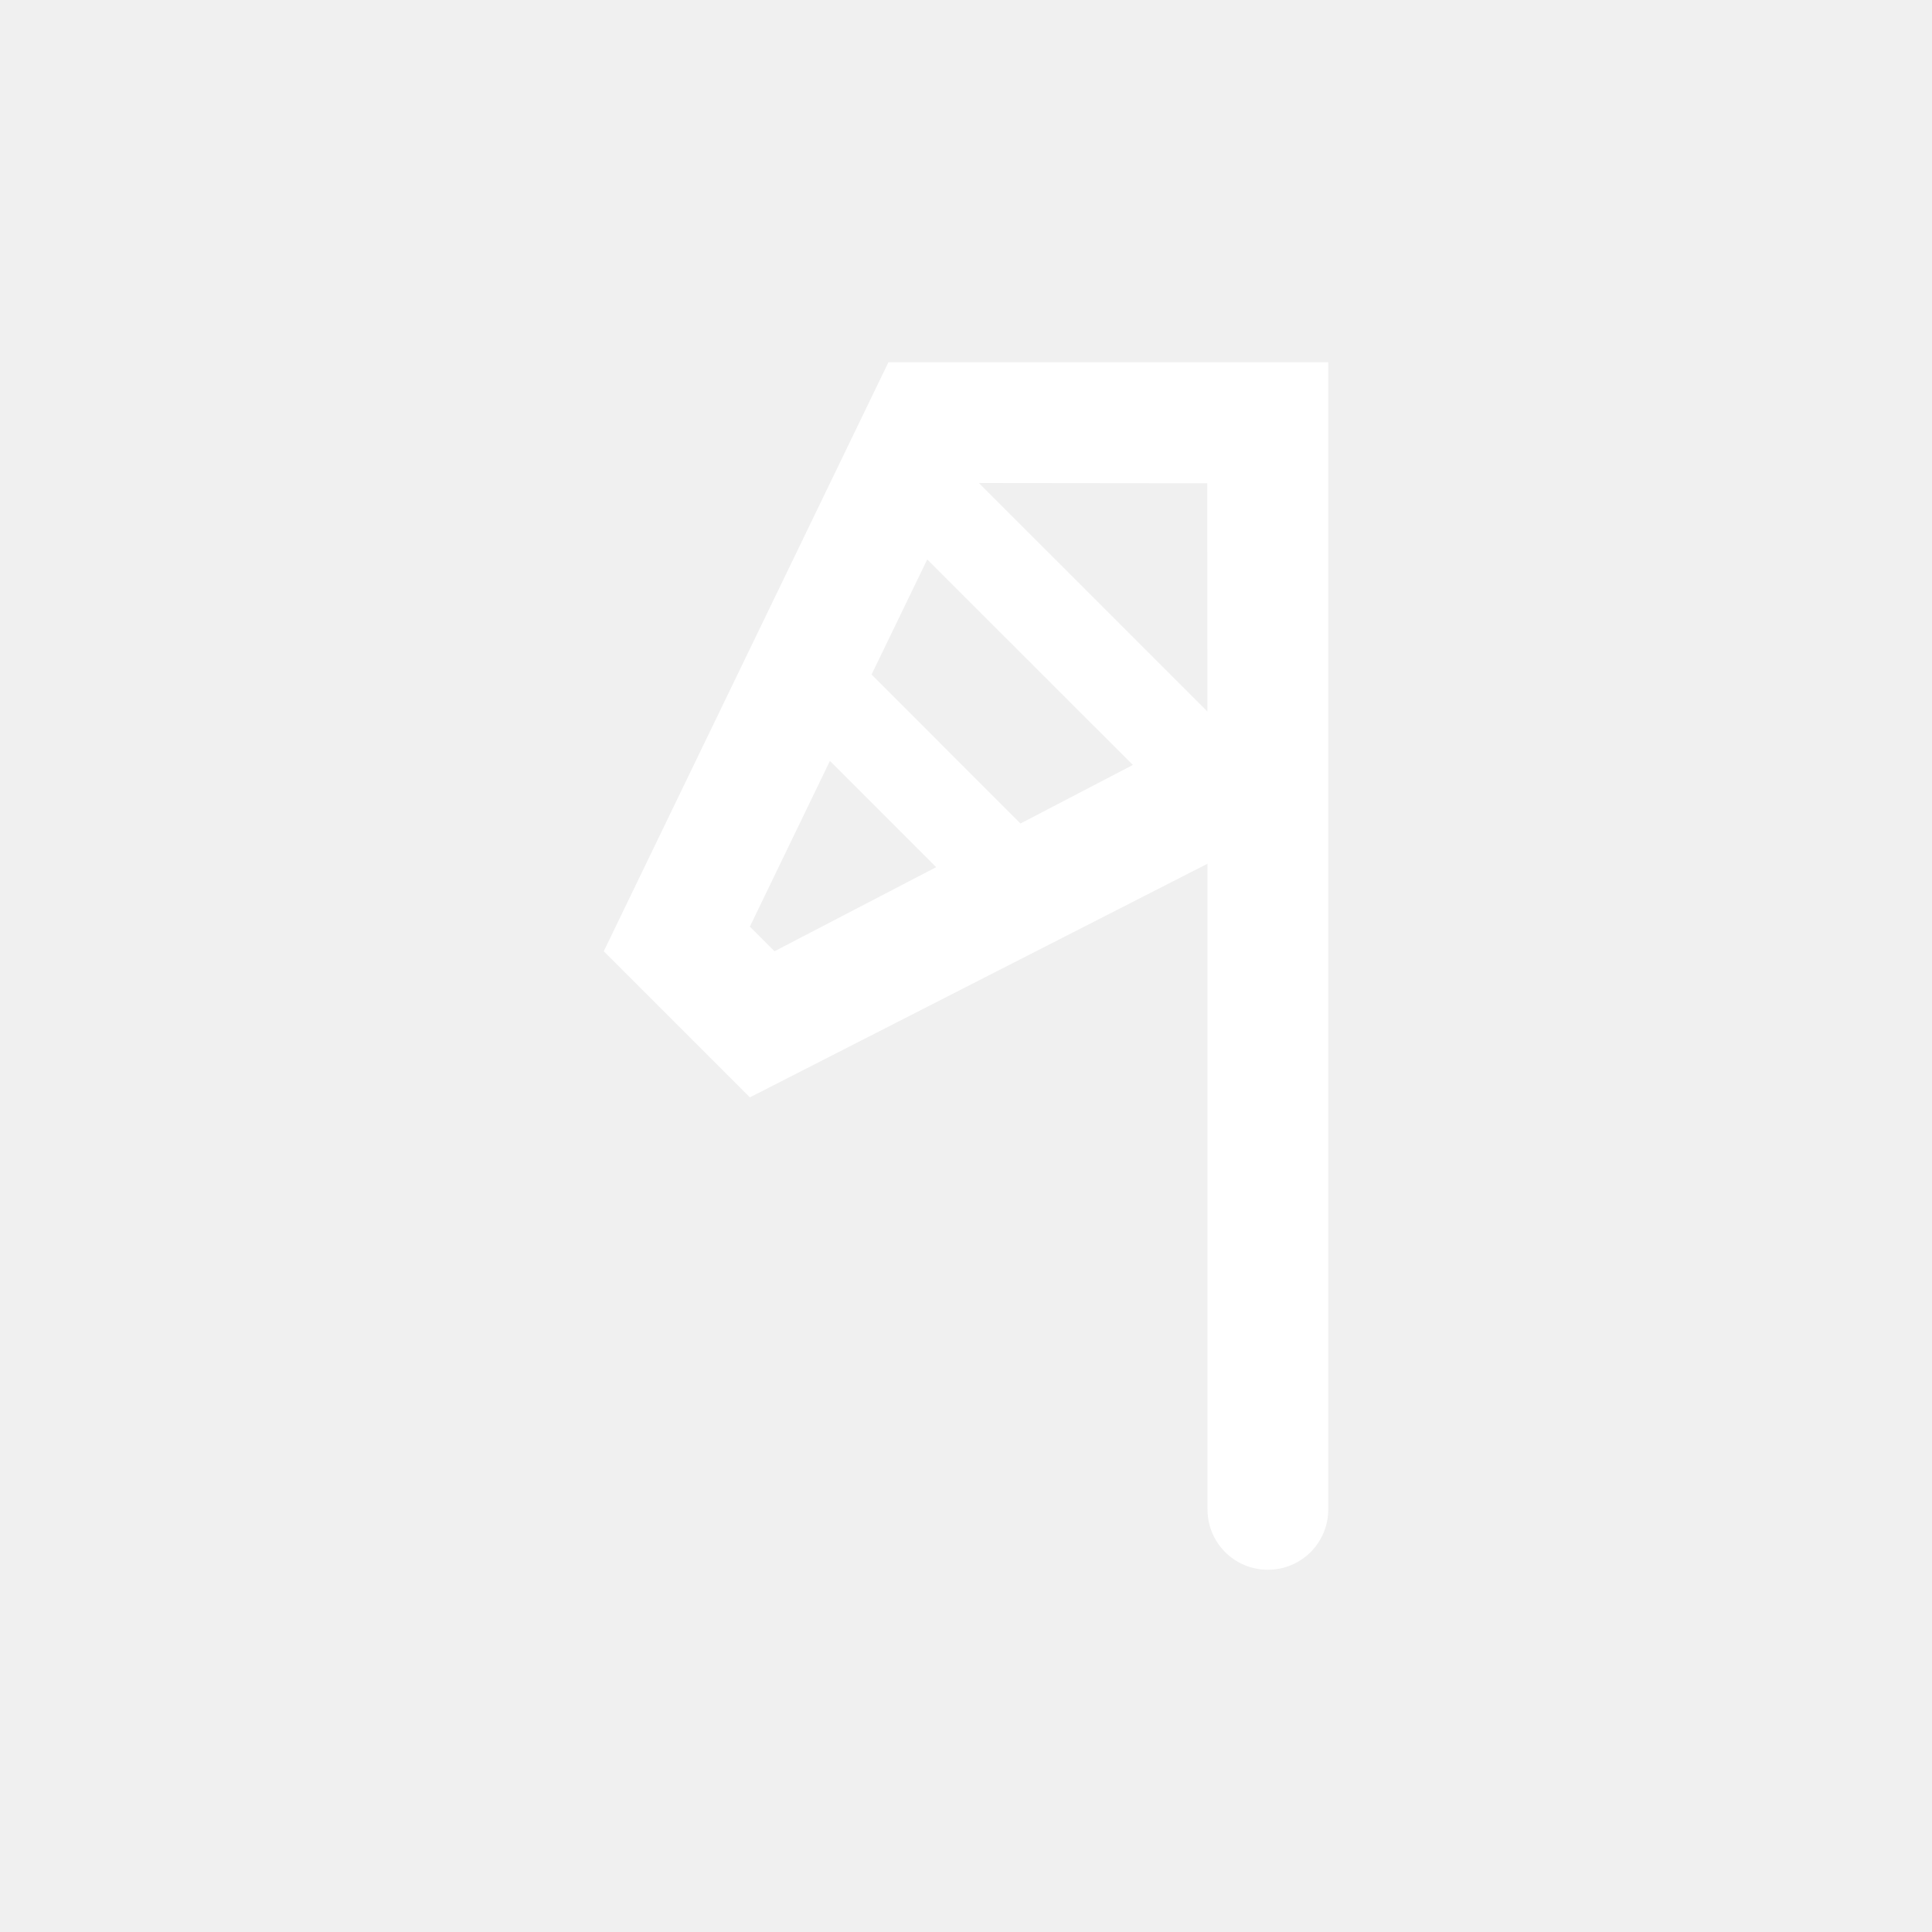
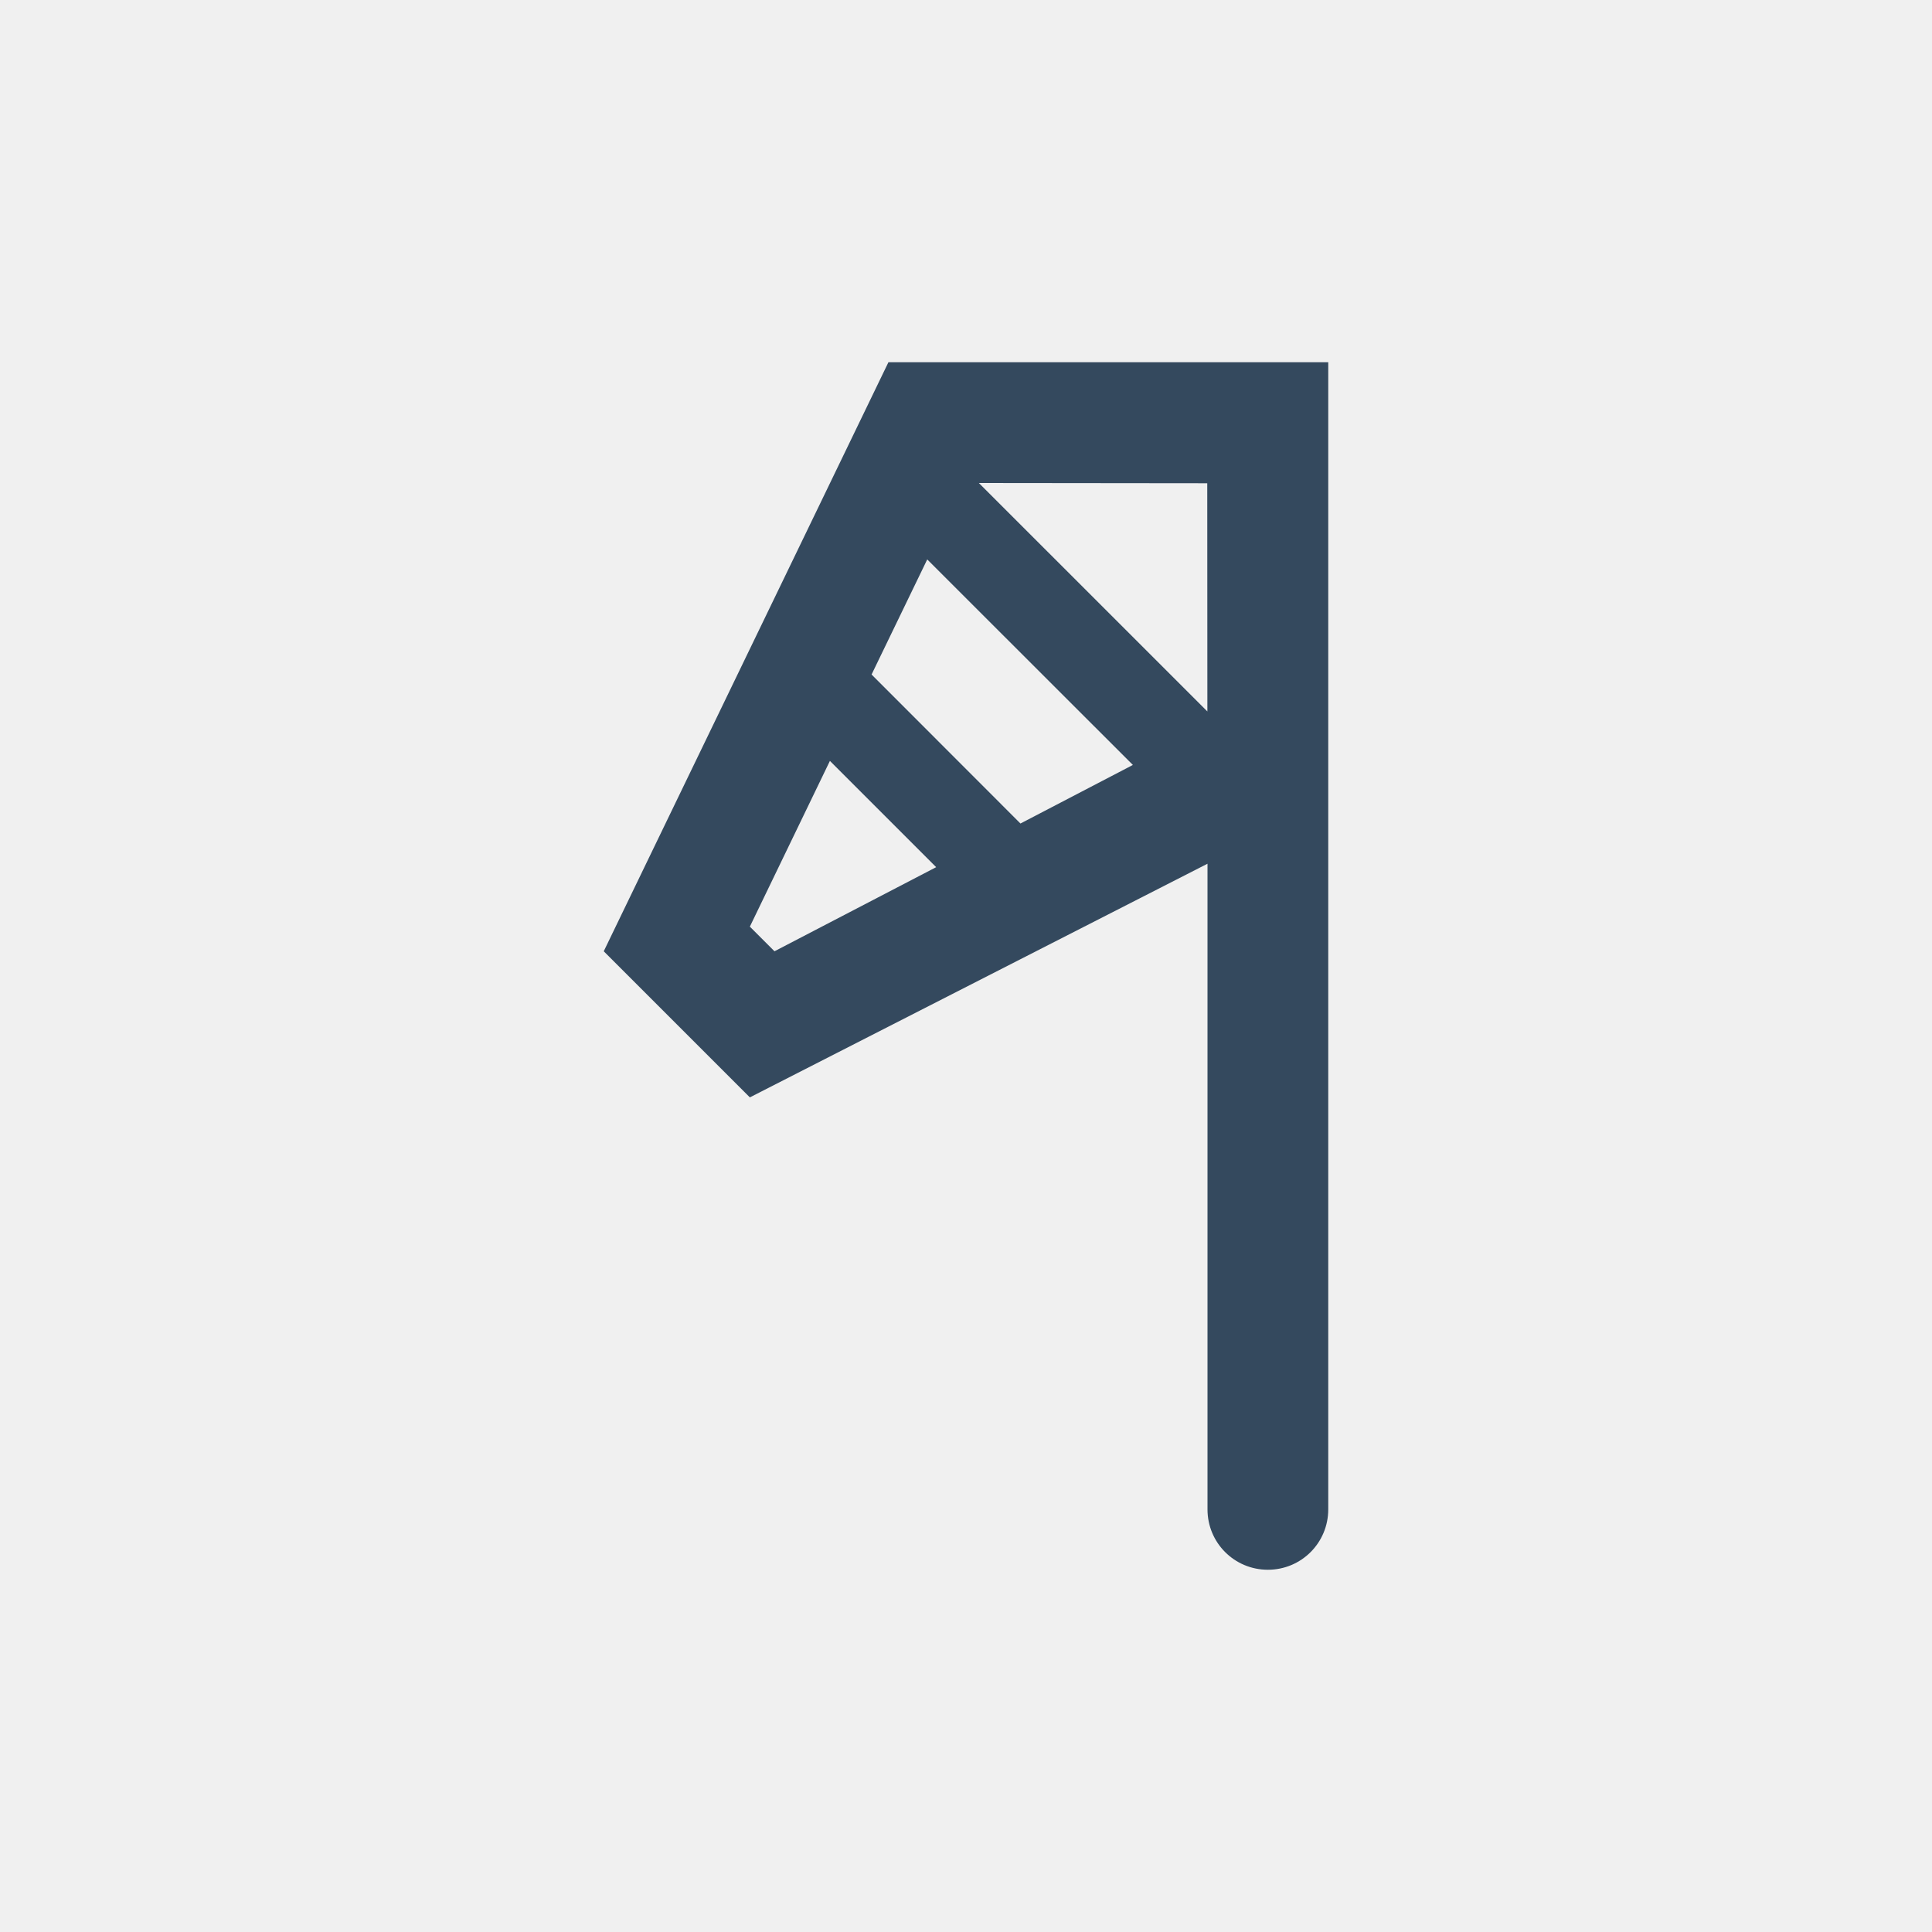
- <svg xmlns="http://www.w3.org/2000/svg" fill="#ffffff" height="64" width="64" viewBox="0 0 32 32">
+ <svg xmlns="http://www.w3.org/2000/svg" fill="#34495e" height="64" width="64" viewBox="0 0 32 32">
  <path d="M 14.715,6 10,15.756 l 2.42,2.42 7.58,-3.87 0,10.694 c 0,0.554 0.446,1 1,1 0.554,0 1,-0.446 1,-1 l 0,-19 z m 1.498,2 3.783,0.004 0.002,3.78 z m -0.855,1.266 3.406,3.404 -1.862,0.97 -2.466,-2.468 z m -1.612,3.337 1.76,1.76 -2.678,1.393 -0.408,-0.408 z" />
</svg>
